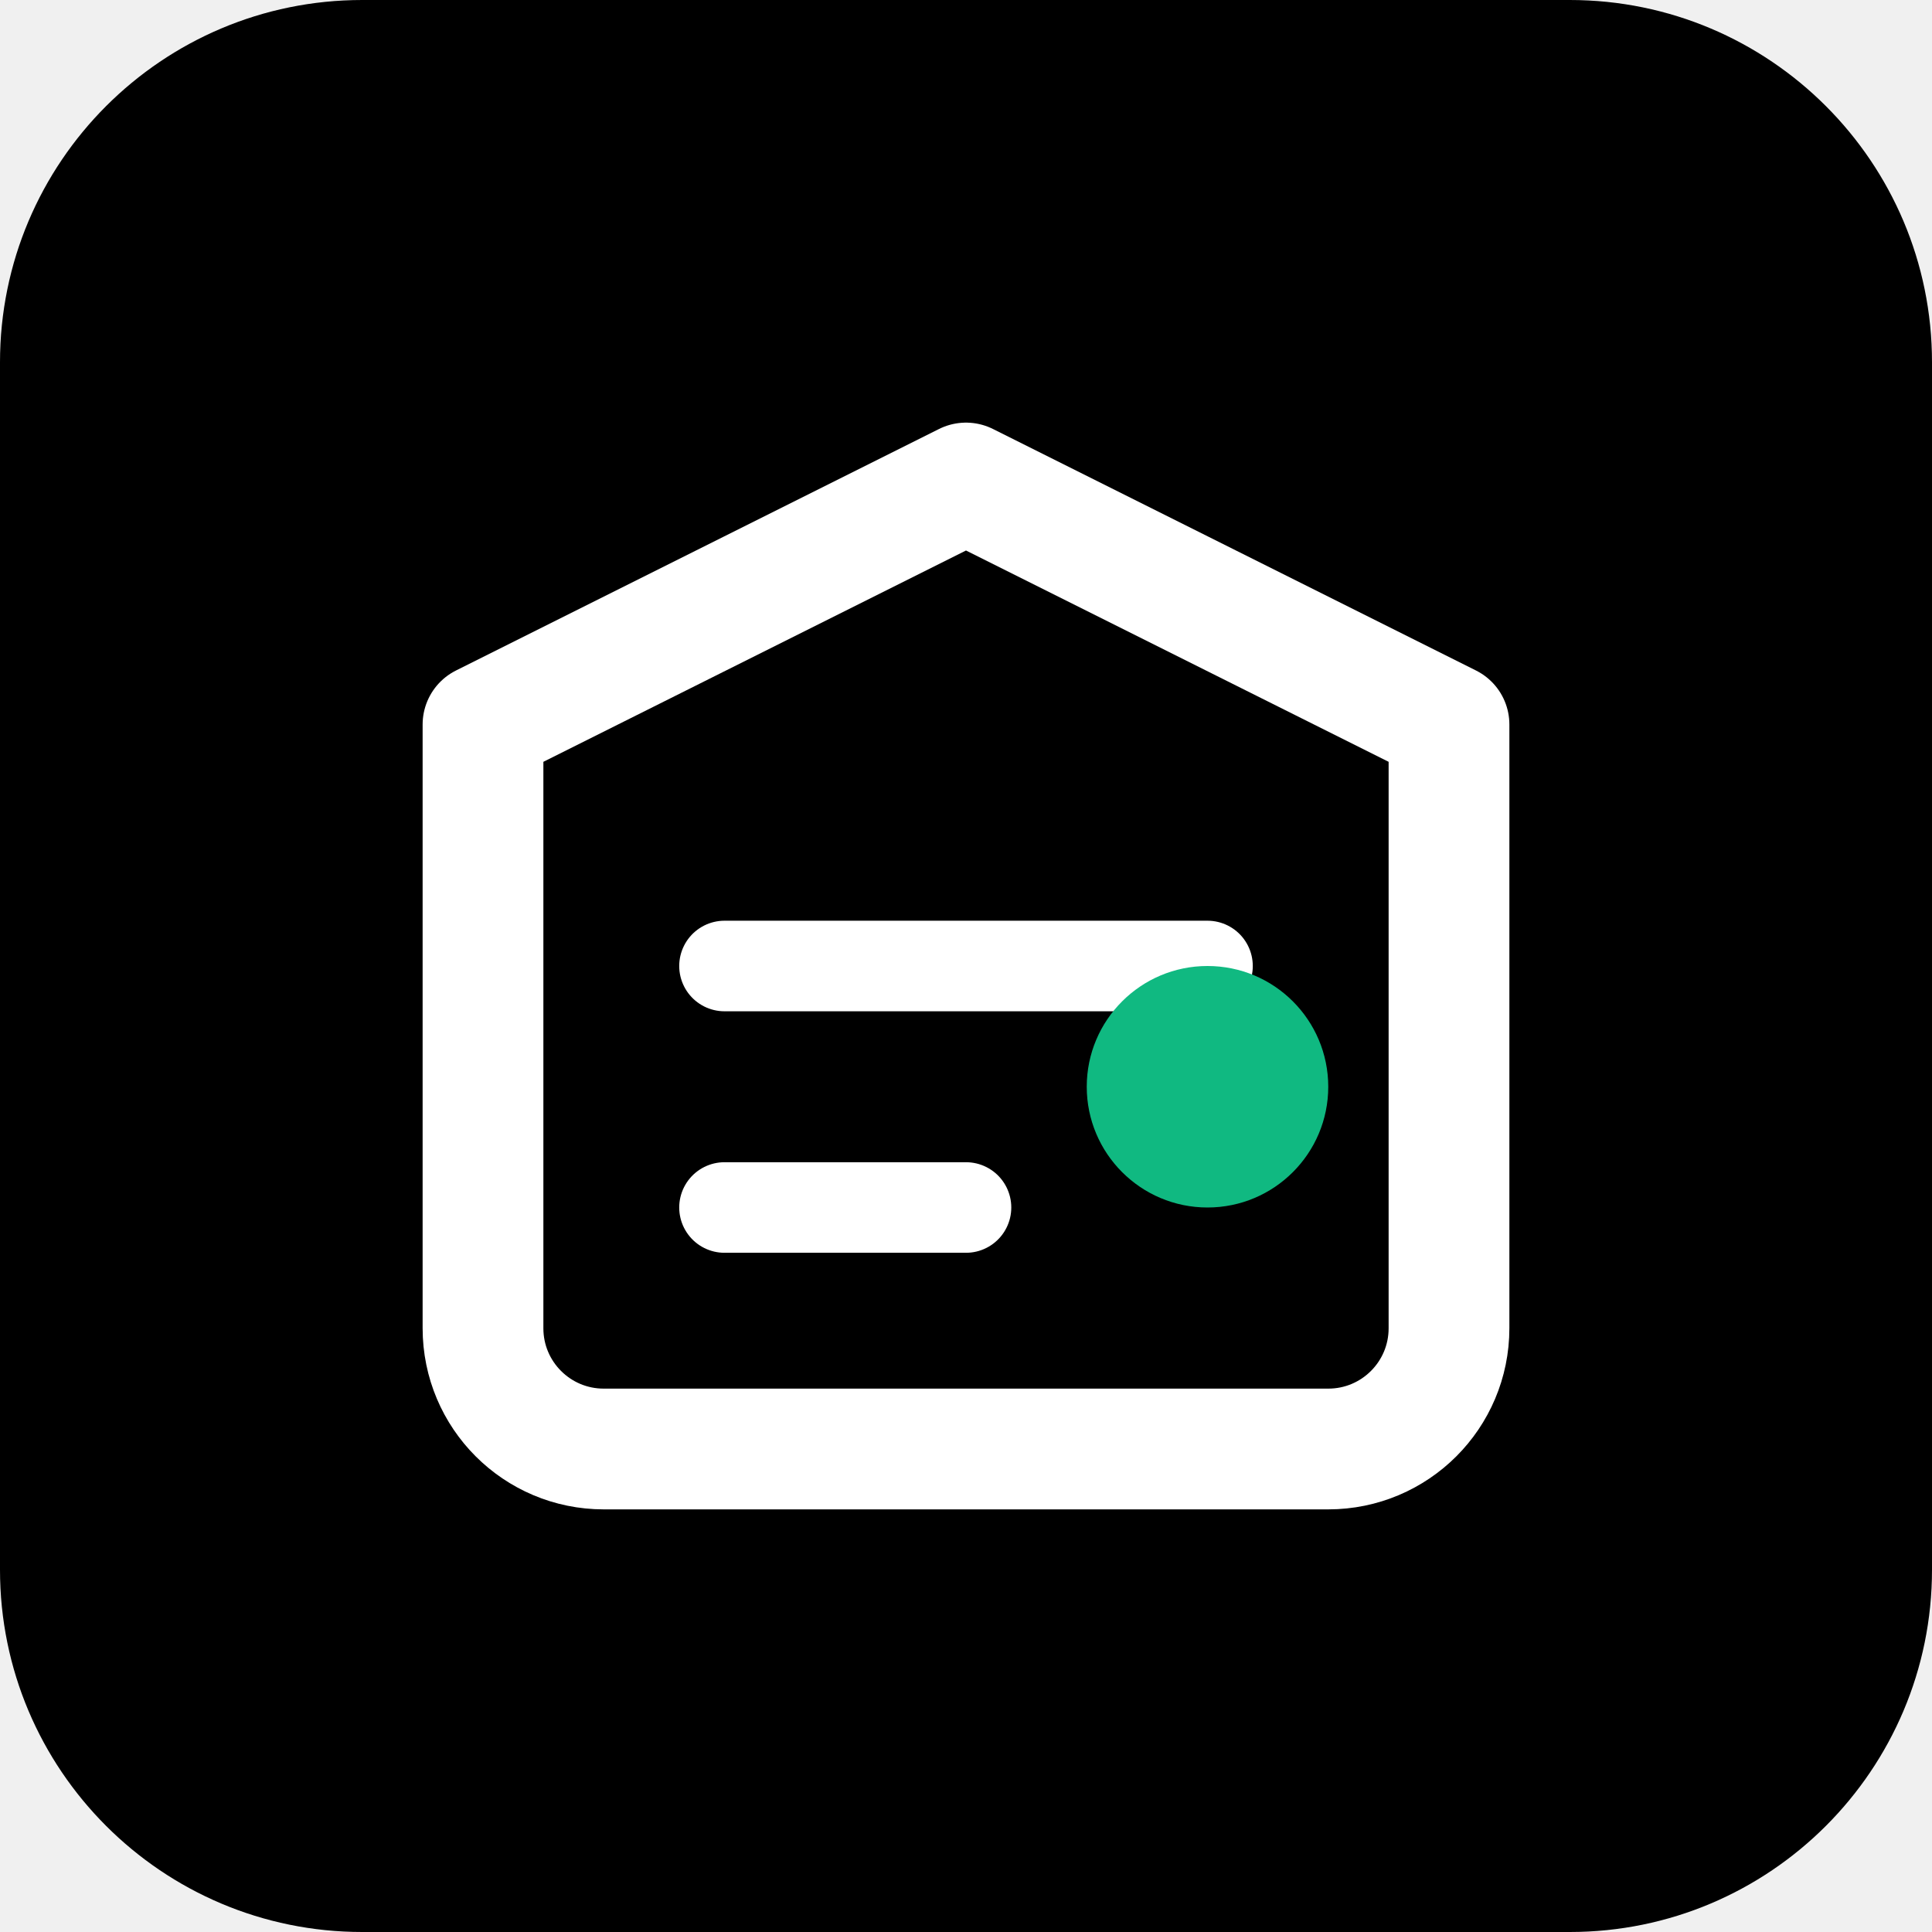
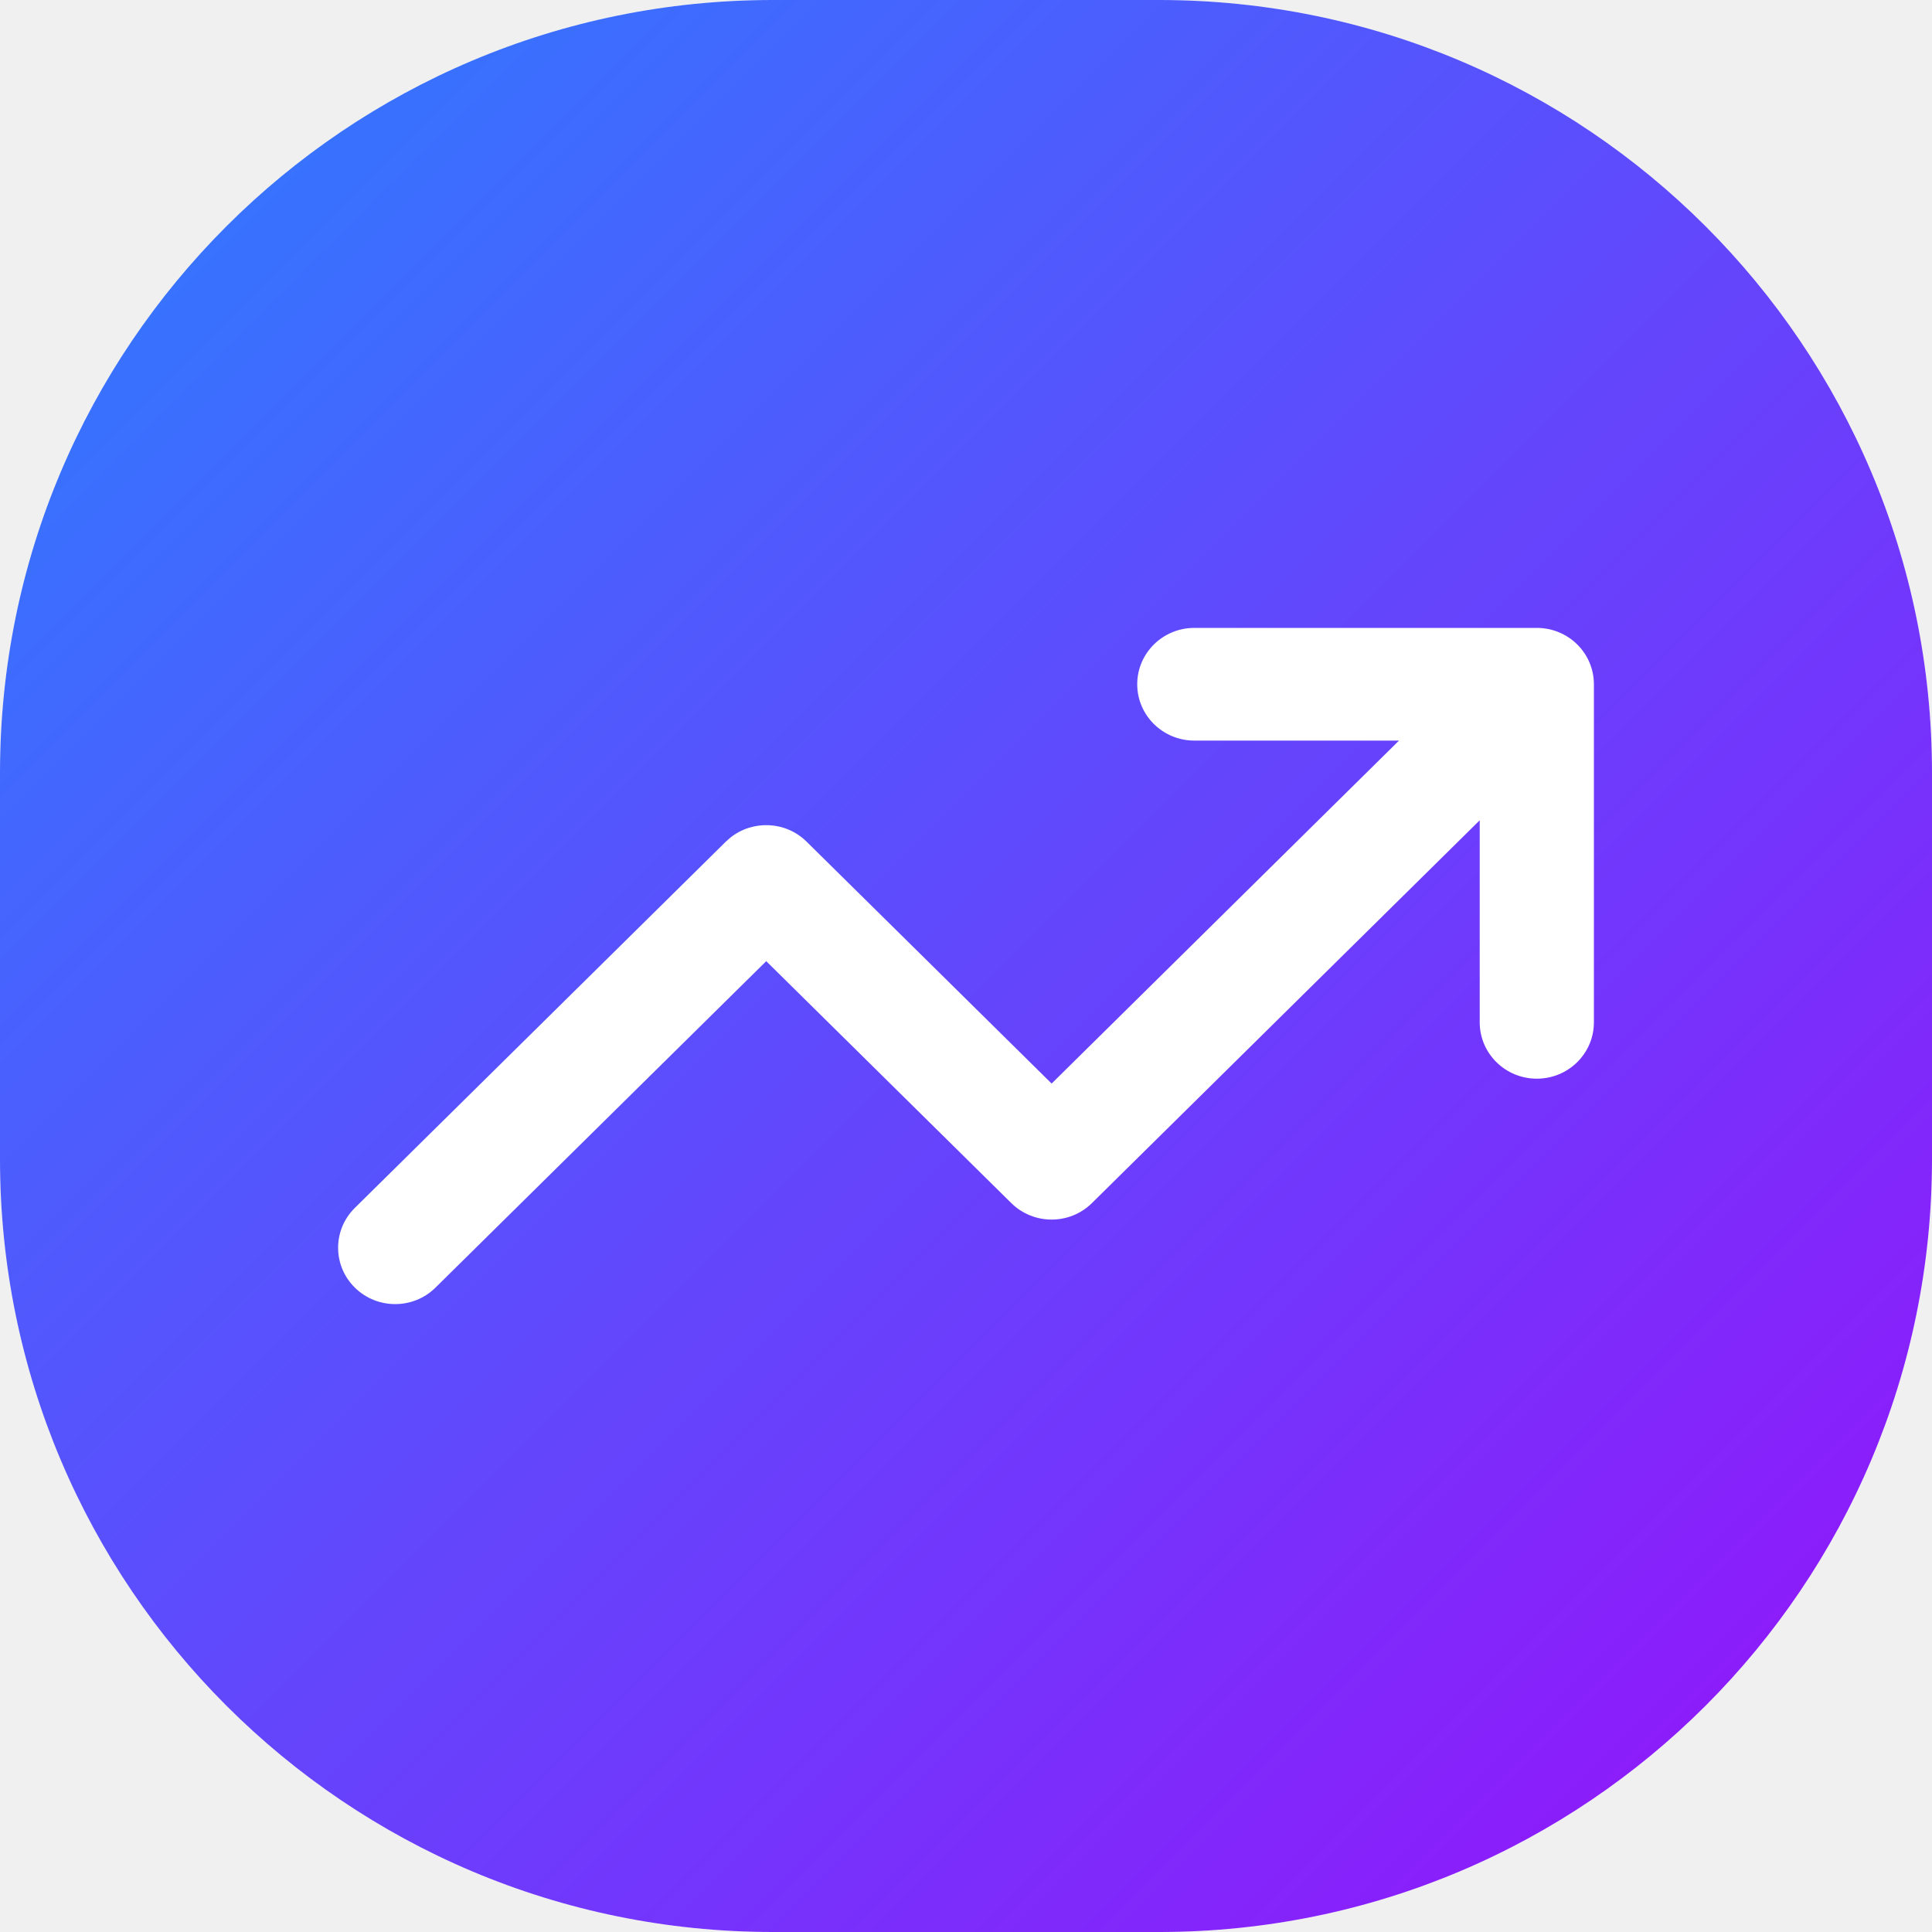
- <svg xmlns="http://www.w3.org/2000/svg" width="32" height="32" viewBox="0 0 32 32" fill="none">
-   <rect width="32" height="32" rx="6" fill="#000000" />
-   <path d="M8 12L16 8L24 12V22C24 23.105 23.105 24 22 24H10C8.895 24 8 23.105 8 22V12Z" stroke="#ffffff" stroke-width="2" stroke-linecap="round" stroke-linejoin="round" />
-   <path d="M12 16H20M12 20H16" stroke="#ffffff" stroke-width="1.5" stroke-linecap="round" />
-   <circle cx="20" cy="18" r="2" fill="#10b981" />
+ <svg xmlns="http://www.w3.org/2000/svg" version="1.1" width="1000" height="1000">
+   <g clip-path="url(#SvgjsClipPath1140)">
+     <rect width="1000" height="1000" fill="#ffffff" />
+     <g transform="matrix(25,0,0,25,0,0)">
+       <svg version="1.1" width="40" height="40">
+         <svg width="40" height="40" viewBox="0 0 40 40" fill="none">
+           <rect width="40" height="40" rx="5" fill="url(#paint0_linear_1_5)" />
+           <path d="M33 21.167C33 21.811 32.471 22.333 31.818 22.333C31.166 22.333 30.636 21.811 30.636 21.167V16.983L22.608 24.908C22.147 25.364 21.399 25.364 20.937 24.908L15.864 19.9L9.017 26.658C8.556 27.114 7.808 27.114 7.346 26.658C6.885 26.203 6.885 25.464 7.346 25.009L15.028 17.425L15.118 17.345C15.582 16.972 16.267 16.998 16.699 17.425L21.773 22.434L28.965 15.333H24.727C24.075 15.333 23.545 14.811 23.545 14.167C23.545 13.522 24.075 13 24.727 13H31.818C32.471 13 33 13.522 33 14.167V21.167Z" fill="white" />
+           <defs>
+             <linearGradient id="paint0_linear_1_5" x1="0" y1="0" x2="40" y2="40" gradientUnits="userSpaceOnUse">
+               <stop stop-color="#2B7FFF" />
+               <stop offset="1" stop-color="#9810FA" />
+             </linearGradient>
+             <clipPath id="SvgjsClipPath1140">
+               <rect width="1000" height="1000" x="0" y="0" rx="400" ry="400" />
+             </clipPath>
+           </defs>
+         </svg>
+       </svg>
+     </g>
+   </g>
</svg>
